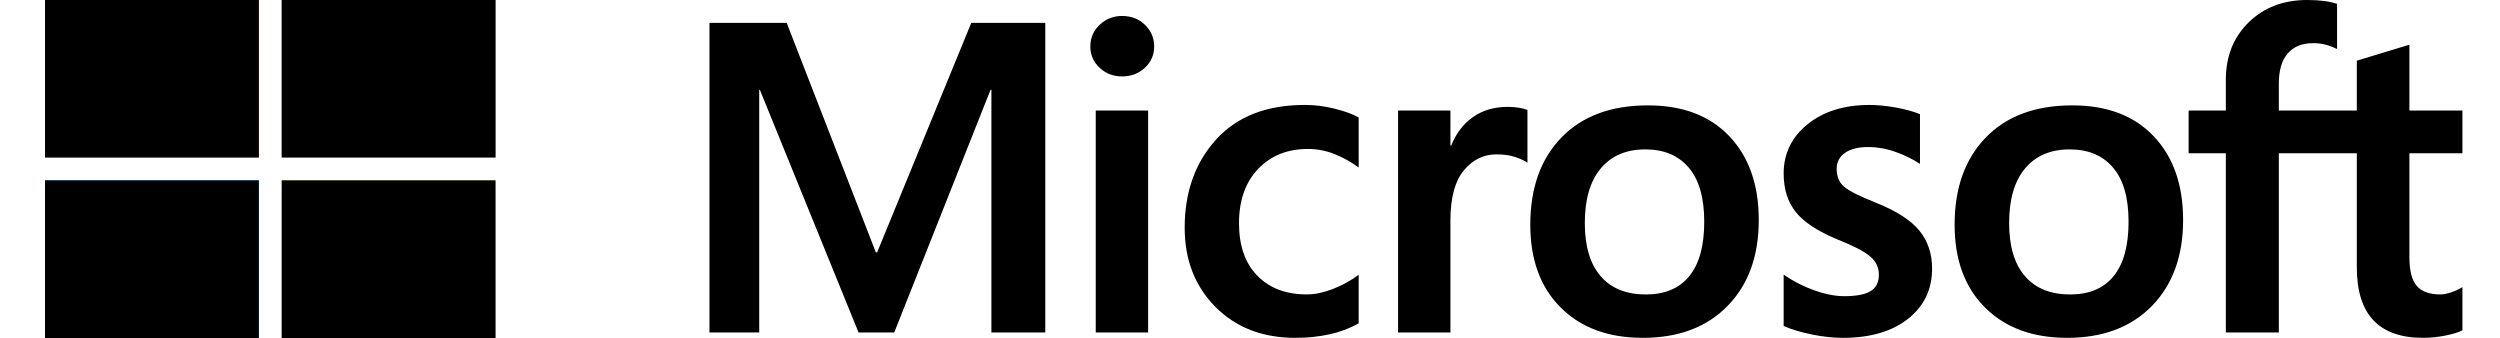
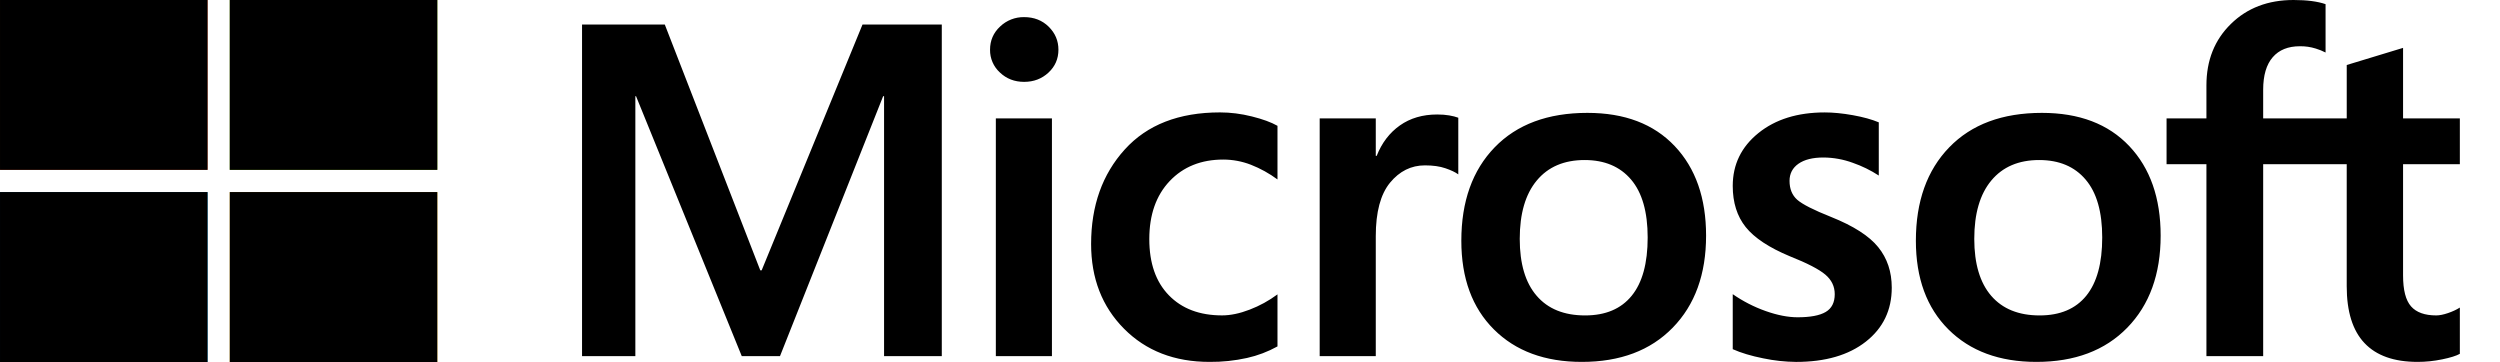
- <svg xmlns="http://www.w3.org/2000/svg" fill="none" viewBox="0 0 7.4 1" data-combine-word="Azure">
+ <svg xmlns="http://www.w3.org/2000/svg" fill="none" viewBox="0 0 6.908 1" data-combine-word="Azure">
  <g class="dsh-combine-mark-color">
-     <g transform="translate(0 -0.3) scale(0.066667)">
+     <g transform="translate(-0.1208 -0.225) scale(0.060417)">
      <g>
        <path d="M11.49 2H2v9.492h9.492V2h-.002z" fill="#F25022" />
        <path d="M22 2h-9.492v9.492H22V2z" fill="#7FBA00" />
        <path d="M11.49 12.508H2V22h9.492v-9.492h-.002z" fill="#00A4EF" />
        <path d="M22 12.508h-9.492V22H22v-9.492z" fill="#FFB900" />
      </g>
    </g>
  </g>
  <g class="dsh-combine-mark-mono">
-     <g transform="translate(0 -0.3) scale(0.066667)">
+     <g transform="translate(-0.1208 -0.225) scale(0.060417)">
      <g fill="currentColor" fill-rule="evenodd">
        <path d="M11.49 2H2v9.492h9.492V2h-.002z" />
        <path d="M22 2h-9.492v9.492H22V2z" />
        <path d="M11.49 12.508H2V22h9.492v-9.492h-.002z" />
        <path d="M22 12.508h-9.492V22H22v-9.492z" />
      </g>
    </g>
  </g>
  <g class="dsh-combine-text">
-     <g transform="translate(2 -0.1) scale(0.05)">
+     <g transform="translate(1.5083 -0.1) scale(0.05)">
      <g fill="currentColor" fill-rule="evenodd">
        <path clip-rule="evenodd" d="M21.881 3.355V21.68h-3.19V7.316h-.051l-5.7 14.364h-2.114L4.984 7.316h-.038V21.68H2V3.355h4.573L11.85 16.94h.076L17.5 3.355h4.381zm2.667 1.393c0-.511.186-.939.558-1.284.356-.34.832-.526 1.325-.518.546 0 1 .177 1.358.53.359.354.538.778.538 1.272 0 .502-.184.925-.55 1.264-.368.342-.816.512-1.346.512-.529 0-.976-.172-1.338-.517a1.667 1.667 0 01-.545-1.259zm.32 16.932h3.1V8.543h-3.1V21.68zm12.503-2.25c.461 0 .97-.104 1.524-.318a6.417 6.417 0 001.538-.844v2.876a6.289 6.289 0 01-1.685.639A9.217 9.217 0 0136.68 22c-1.94 0-3.515-.611-4.728-1.834-1.212-1.221-1.819-2.783-1.819-4.683 0-2.113.62-3.853 1.858-5.22 1.238-1.368 2.993-2.051 5.265-2.051.58 0 1.168.074 1.761.223.594.148 1.065.32 1.416.518v2.964a6.39 6.39 0 00-1.468-.812 4.234 4.234 0 00-1.53-.287c-1.22 0-2.207.396-2.96 1.189-.75.792-1.126 1.862-1.126 3.207 0 1.329.36 2.365 1.082 3.105.722.742 1.701 1.111 2.94 1.111zM49.258 8.327c.248 0 .471.017.667.051.195.034.363.076.5.128v3.131c-.163-.12-.4-.232-.711-.338-.313-.108-.69-.16-1.134-.16-.76 0-1.403.32-1.928.958-.525.64-.787 1.624-.787 2.952v6.632h-3.1V8.544h3.1v2.07h.05c.282-.716.709-1.276 1.281-1.681.572-.404 1.26-.606 2.062-.606zm1.335 6.977c0-2.172.614-3.893 1.843-5.162 1.231-1.27 2.939-1.904 5.124-1.904 2.06 0 3.666.611 4.824 1.834 1.157 1.223 1.735 2.873 1.735 4.952 0 2.13-.614 3.825-1.844 5.085C61.045 21.371 59.371 22 57.253 22c-2.041 0-3.661-.598-4.86-1.795-1.201-1.197-1.8-2.829-1.8-4.901zm3.228-.101c0 1.37.31 2.42.935 3.143.622.724 1.515 1.086 2.677 1.086 1.128 0 1.985-.362 2.574-1.086.59-.723.884-1.797.884-3.22 0-1.415-.305-2.482-.915-3.2-.611-.721-1.468-1.082-2.568-1.082-1.137 0-2.019.377-2.646 1.132-.628.754-.941 1.829-.941 3.227zm14.91-3.208c0 .443.141.79.422 1.042.283.25.905.568 1.871.951 1.238.495 2.108 1.051 2.607 1.67.5.615.749 1.364.749 2.24 0 1.237-.476 2.23-1.428 2.979-.951.75-2.24 1.124-3.862 1.124a9.277 9.277 0 01-1.813-.198c-.662-.132-1.223-.3-1.685-.506v-3.04c.564.391 1.17.703 1.82.933.649.23 1.238.344 1.768.344.699 0 1.216-.097 1.55-.294.331-.195.499-.523.499-.982 0-.427-.172-.787-.519-1.081-.346-.294-1-.633-1.966-1.016-1.144-.477-1.956-1.014-2.434-1.61-.477-.596-.718-1.354-.718-2.275 0-1.185.473-2.158 1.416-2.92.944-.763 2.167-1.143 3.67-1.143.46 0 .978.05 1.55.152.573.103 1.051.235 1.435.396v2.94a6.63 6.63 0 00-1.435-.703 4.797 4.797 0 00-1.626-.294c-.59 0-1.049.115-1.378.345-.328.23-.493.546-.493.946zm6.982 3.31c0-2.173.614-3.894 1.844-5.163 1.23-1.27 2.937-1.904 5.124-1.904 2.059 0 3.666.611 4.824 1.834 1.157 1.223 1.735 2.873 1.735 4.952 0 2.13-.616 3.825-1.844 5.085C86.166 21.371 84.491 22 82.373 22c-2.04 0-3.66-.598-4.861-1.795-1.2-1.197-1.799-2.83-1.799-4.902v.002zm3.227-.102c0 1.37.313 2.42.935 3.143.625.724 1.517 1.086 2.677 1.086 1.128 0 1.987-.362 2.576-1.086.588-.723.883-1.797.883-3.22 0-1.415-.304-2.482-.916-3.2-.609-.721-1.467-1.082-2.567-1.082-1.136 0-2.018.377-2.646 1.132-.628.754-.942 1.829-.942 3.227zm20.584-4.128h-4.618V21.68H91.77V11.074h-2.203v-2.53h2.203V6.716c0-1.38.45-2.511 1.352-3.393C94.021 2.44 95.177 2 96.586 2c.376 0 .708.02.998.058.292.038.548.095.77.172v2.672a3.233 3.233 0 00-.54-.218 2.792 2.792 0 00-.883-.128c-.648 0-1.148.202-1.498.607-.35.405-.527 1.004-.527 1.795v1.586h4.618V5.592l3.113-.946v3.898h3.138v2.53h-3.138v6.146c0 .81.147 1.38.442 1.712.294.334.758.499 1.391.499.178 0 .394-.042.647-.128.25-.085.47-.186.658-.306v2.556c-.196.112-.523.213-.98.307-.457.093-.906.14-1.35.14-1.308 0-2.287-.347-2.942-1.043-.653-.692-.98-1.739-.98-3.136v-6.747l.001.001z" />
      </g>
    </g>
  </g>
</svg>
